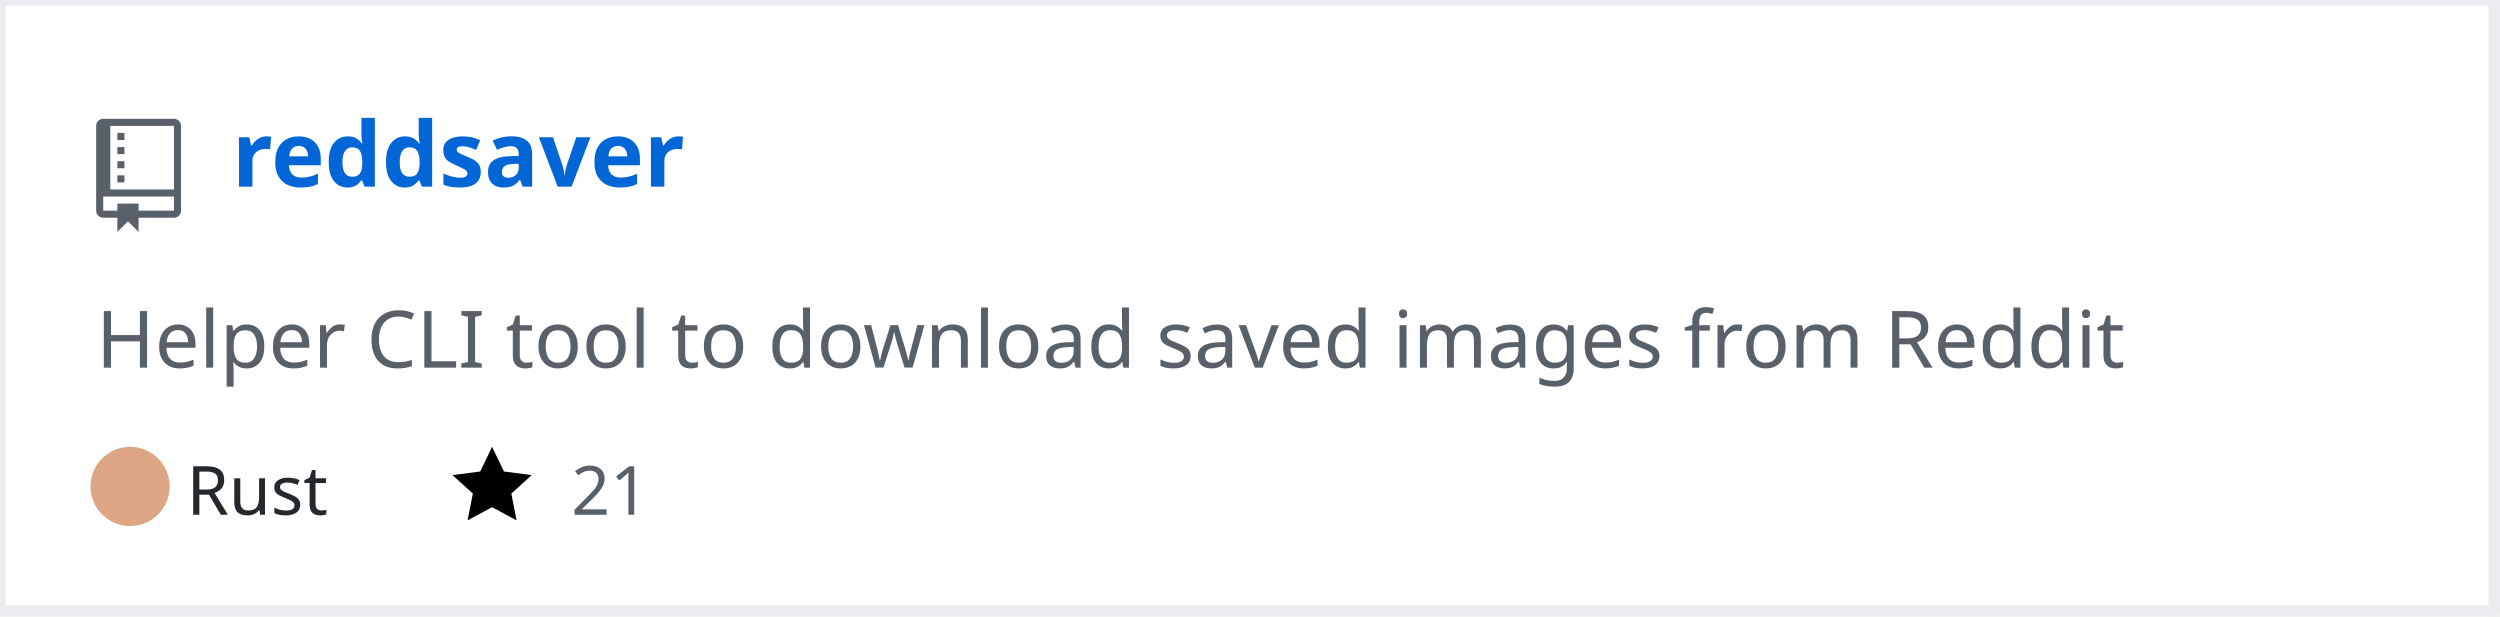
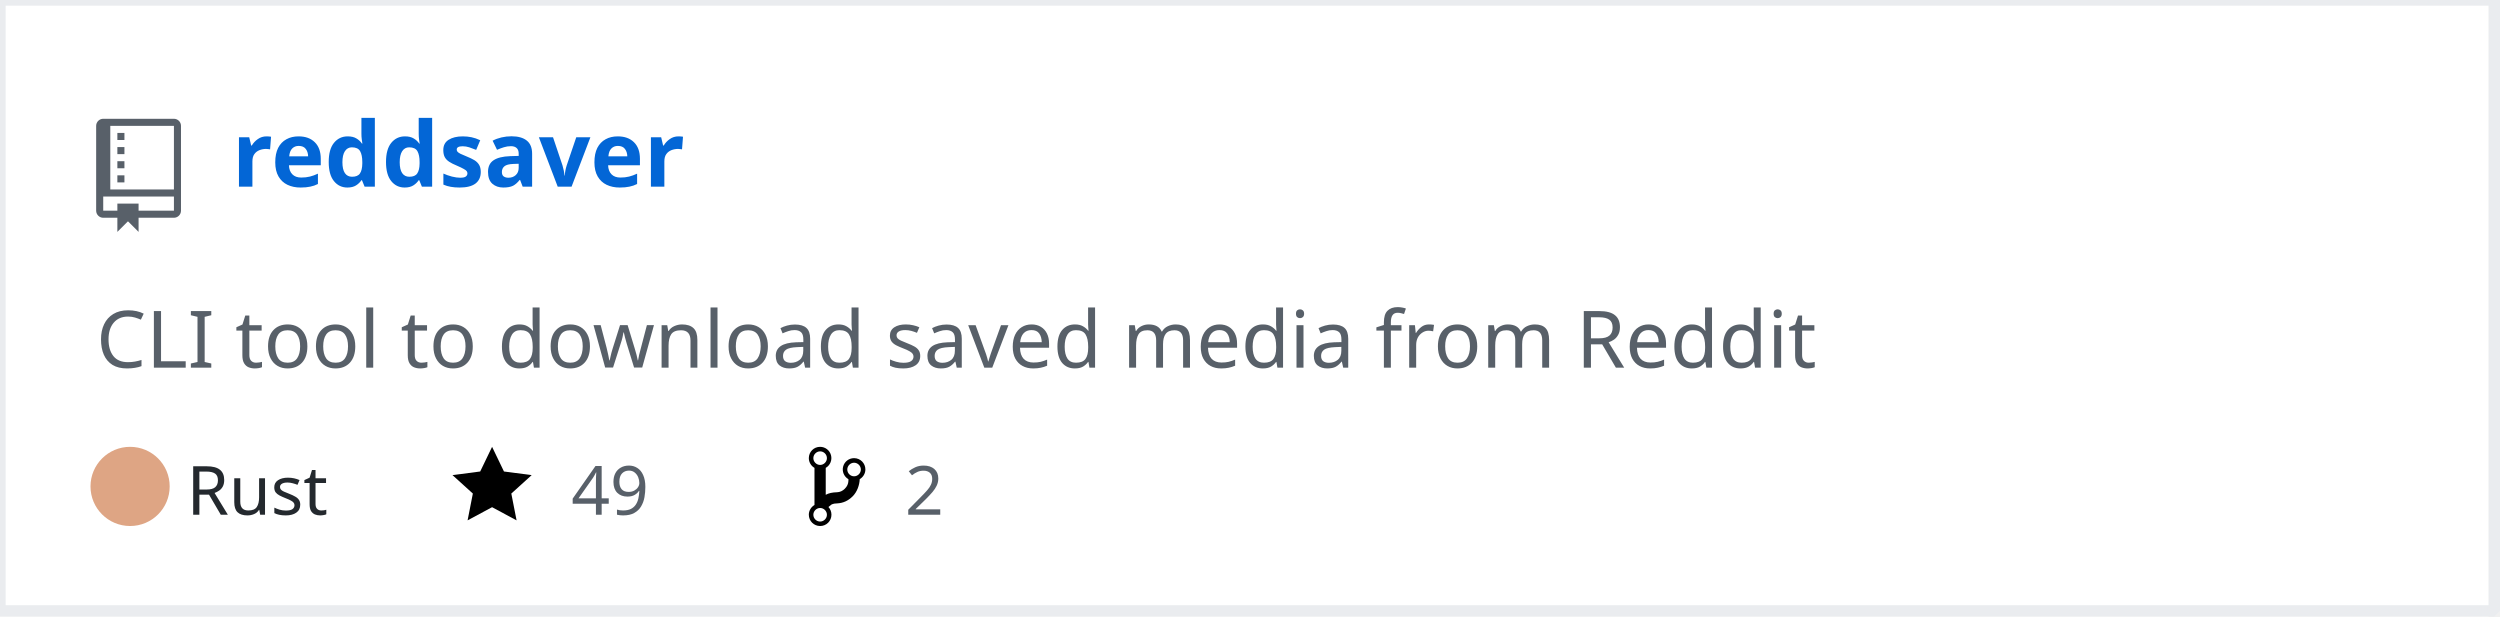
<svg xmlns="http://www.w3.org/2000/svg" width="442" height="109" version="1.2" baseProfile="tiny" data-reactroot="">
  <defs />
  <g fill="none" stroke="black" stroke-width="1" fill-rule="evenodd" stroke-linecap="square" stroke-linejoin="bevel">
    <g fill="#ffffff" fill-opacity="1" stroke="none" transform="matrix(1,0,0,1,0,0)">
      <rect x="0" y="0" width="440" height="109" />
    </g>
    <rect x="0" y="0" width="441" height="108" stroke="#eaecef" stroke-width="2" />
    <g fill="#586069" fill-opacity="1" stroke="none" transform="matrix(1.25,0,0,1.25,17,21)">
      <path vector-effect="none" fill-rule="evenodd" d="M4,9 L3,9 L3,8 L4,8 L4,9 M4,6 L3,6 L3,7 L4,7 L4,6 M4,4 L3,4 L3,5 L4,5 L4,4 M4,2 L3,2 L3,3 L4,3 L4,2 M12,1 L12,13 C12,13.55 11.55,14 11,14 L6,14 L6,16 L4.5,14.5 L3,16 L3,14 L1,14 C0.45,14 0,13.55 0,13 L0,1 C0,0.45 0.45,0 1,0 L11,0 C11.55,0 12,0.45 12,1 M11,11 L1,11 L1,13 L3,13 L3,12 L6,12 L6,13 L11,13 L11,11 M11,1 L2,1 L2,10 L11,10 L11,1" />
    </g>
    <g fill="#0366d6" fill-opacity="1" stroke="#0366d6" stroke-opacity="1" stroke-width="1" stroke-linecap="square" stroke-linejoin="bevel" transform="matrix(1,0,0,1,0,0)">
      <a target="" href="https://github.com/manojkarthick/reddsaver">
        <text fill="#0366d6" fill-opacity="1" stroke="none" xml:space="preserve" x="41" y="33" font-family="sans-serif" font-size="16" font-weight="630" font-style="normal">reddsaver</text>
      </a>
    </g>
    <g fill="#586069" fill-opacity="1" stroke="#586069" stroke-opacity="1" stroke-width="1" stroke-linecap="square" stroke-linejoin="bevel" transform="matrix(1,0,0,1,0,0)">
-       <text fill="#586069" fill-opacity="1" stroke="none" xml:space="preserve" x="17" y="65" font-family="sans-serif" font-size="14" font-weight="400" font-style="normal">Helper CLI tool to download saved images from Reddit </text>
+       <text fill="#586069" fill-opacity="1" stroke="none" xml:space="preserve" x="17" y="65" font-family="sans-serif" font-size="14" font-weight="400" font-style="normal">CLI tool to download saved media from Reddit </text>
    </g>
    <g fill="#24292e" fill-opacity="1" stroke="#24292e" stroke-opacity="1" stroke-width="1" stroke-linecap="square" stroke-linejoin="bevel" transform="matrix(1,0,0,1,0,0)">
      <text fill="#24292e" fill-opacity="1" stroke="none" xml:space="preserve" x="33" y="91" font-family="sans-serif" font-size="12" font-weight="400" font-style="normal">Rust</text>
    </g>
    <g fill="#000000" fill-opacity="1" stroke="none" transform="matrix(1,0,0,1,80,78)">
      <a target="" href="https://github.com/manojkarthick/reddsaver/stargazers">
        <path vector-effect="none" fill-rule="evenodd" d="M14,6 L9.1,5.36 L7,1 L4.9,5.36 L0,6 L3.6,9.26 L2.67,14 L7,11.67 L11.33,14 L10.4,9.26 L14,6" />
      </a>
    </g>
    <g fill="#586069" fill-opacity="1" stroke="#586069" stroke-opacity="1" stroke-width="1" stroke-linecap="square" stroke-linejoin="bevel" transform="matrix(1,0,0,1,0,0)">
      <a target="" href="https://github.com/manojkarthick/reddsaver/stargazers">
-         <text fill="#586069" fill-opacity="1" stroke="none" xml:space="preserve" x="101" y="91" font-family="sans-serif" font-size="12" font-weight="400" font-style="normal">21</text>
+         <text fill="#586069" fill-opacity="1" stroke="none" xml:space="preserve" x="101" y="91" font-family="sans-serif" font-size="12" font-weight="400" font-style="normal">49</text>
      </a>
    </g>
-     <g fill="#000000" fill-opacity="1" stroke="none" transform="matrix(1,0,0,1,143,78)" />
-     <g fill="#586069" fill-opacity="1" stroke="#586069" stroke-opacity="1" stroke-width="1" stroke-linecap="square" stroke-linejoin="bevel" transform="matrix(1,0,0,1,0,0)" />
+     <g fill="#000000" fill-opacity="1" stroke="none" transform="matrix(1,0,0,1,143,78)">
+       <a target="" href="https://github.com/manojkarthick/reddsaver/network/members">
+         <path vector-effect="none" fill-rule="evenodd" d="M10,5 C10,3.89 9.11,3 8,3 C7.097,2.998 6.305,3.603 6.07,4.476 C5.836,5.348 6.217,6.269 7,6.72 L7,7.02 C6.98,7.54 6.77,8 6.37,8.4 C5.97,8.8 5.51,9.01 4.99,9.03 C4.16,9.05 3.51,9.19 2.99,9.48 L2.99,4.72 C3.773,4.269 4.154,3.348 3.92,2.476 C3.685,1.603 2.893,0.998 1.99,1 C0.88,1 0,1.89 0,3 C0.004,3.71 0.385,4.365 1,4.72 L1,11.28 C0.41,11.63 0,12.27 0,13 C0,14.11 0.89,15 2,15 C3.11,15 4,14.11 4,13 C4,12.47 3.8,12 3.47,11.64 C3.56,11.58 3.95,11.23 4.06,11.17 C4.31,11.06 4.62,11 5,11 C6.05,10.95 6.95,10.55 7.75,9.75 C8.55,8.95 8.95,7.77 9,6.73 L8.98,6.73 C9.59,6.37 10,5.73 10,5 M2,1.8 C2.66,1.8 3.2,2.35 3.2,3 C3.2,3.65 2.65,4.2 2,4.2 C1.35,4.2 0.8,3.65 0.8,3 C0.8,2.35 1.35,1.8 2,1.8 M2,14.21 C1.34,14.21 0.8,13.66 0.8,13.01 C0.8,12.36 1.35,11.81 2,11.81 C2.65,11.81 3.2,12.36 3.2,13.01 C3.2,13.66 2.65,14.21 2,14.21 M8,6.21 C7.34,6.21 6.8,5.66 6.8,5.01 C6.8,4.36 7.35,3.81 8,3.81 C8.65,3.81 9.2,4.36 9.2,5.01 C9.2,5.66 8.65,6.21 8,6.21 " />
+       </a>
+     </g>
+     <g fill="#586069" fill-opacity="1" stroke="#586069" stroke-opacity="1" stroke-width="1" stroke-linecap="square" stroke-linejoin="bevel" transform="matrix(1,0,0,1,0,0)">
+       <a target="" href="https://github.com/manojkarthick/reddsaver/network/members">
+         <text fill="" fill-opacity="1" stroke="none" xml:space="preserve" x="160" y="91" font-family="sans-serif" font-size="12" font-weight="400" font-style="normal">2</text>
+       </a>
+     </g>
    <circle cx="23" cy="86" r="7" stroke="none" fill="#dea584" />
  </g>
</svg>
